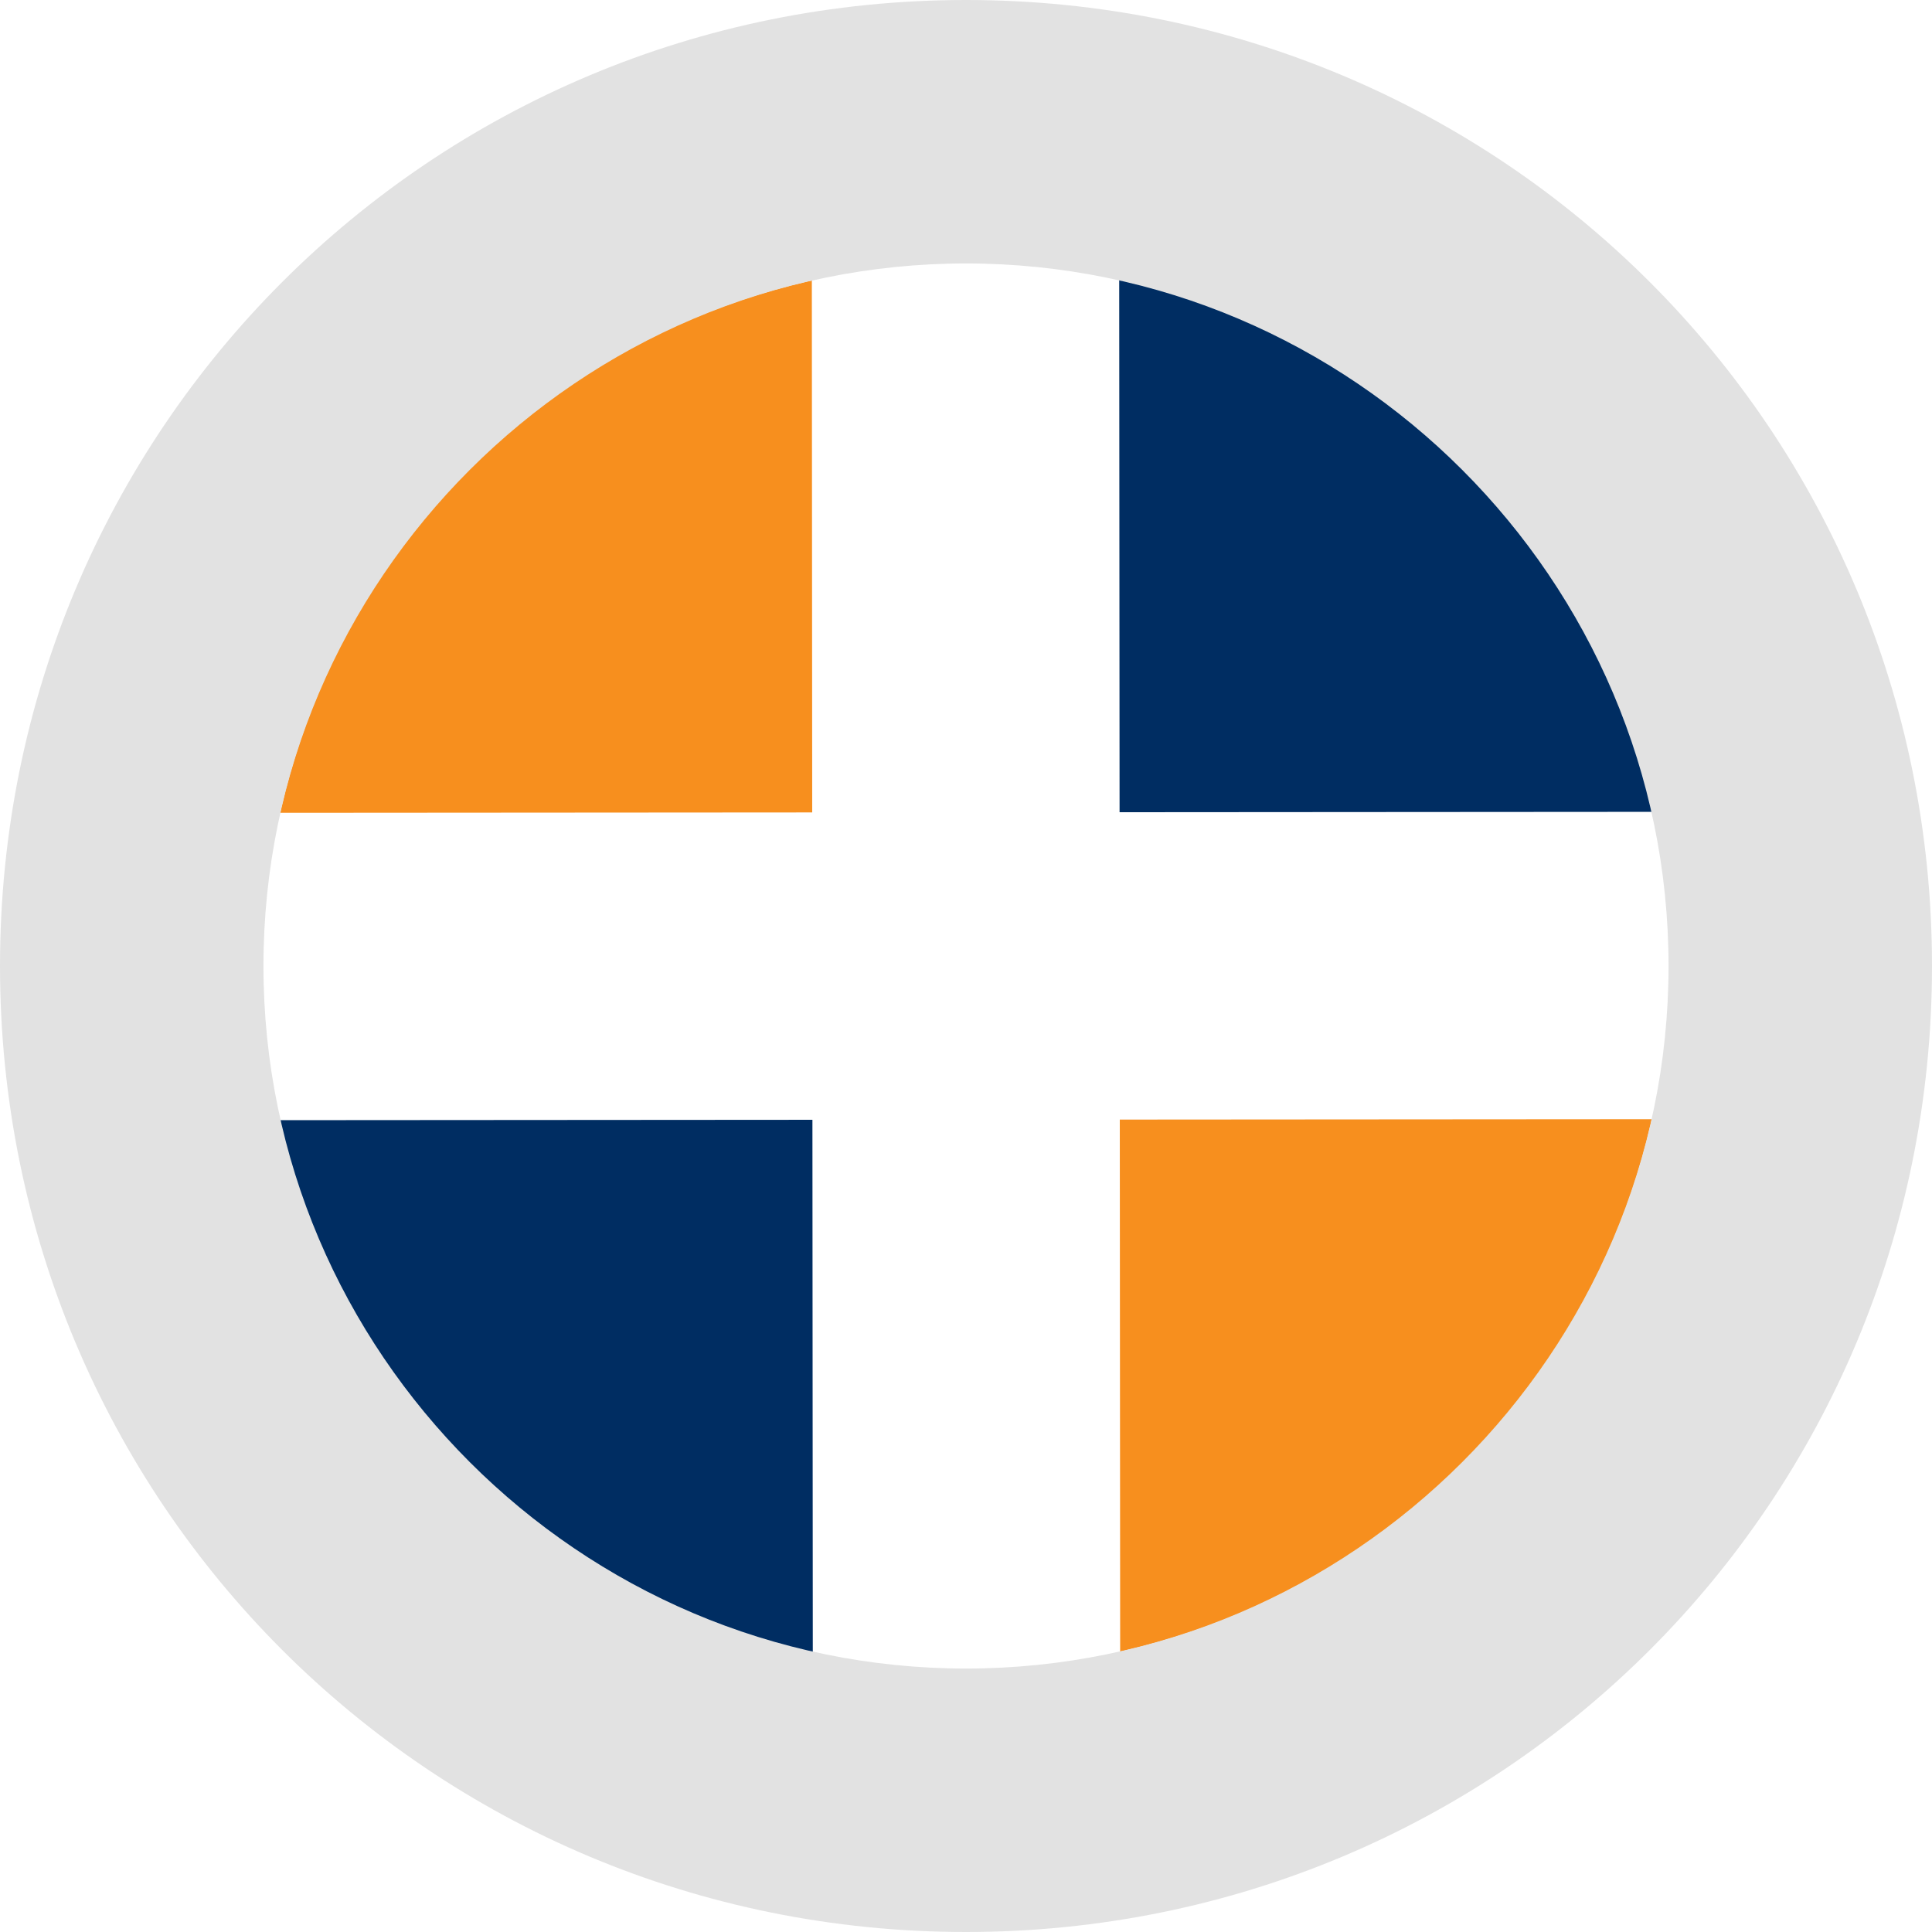
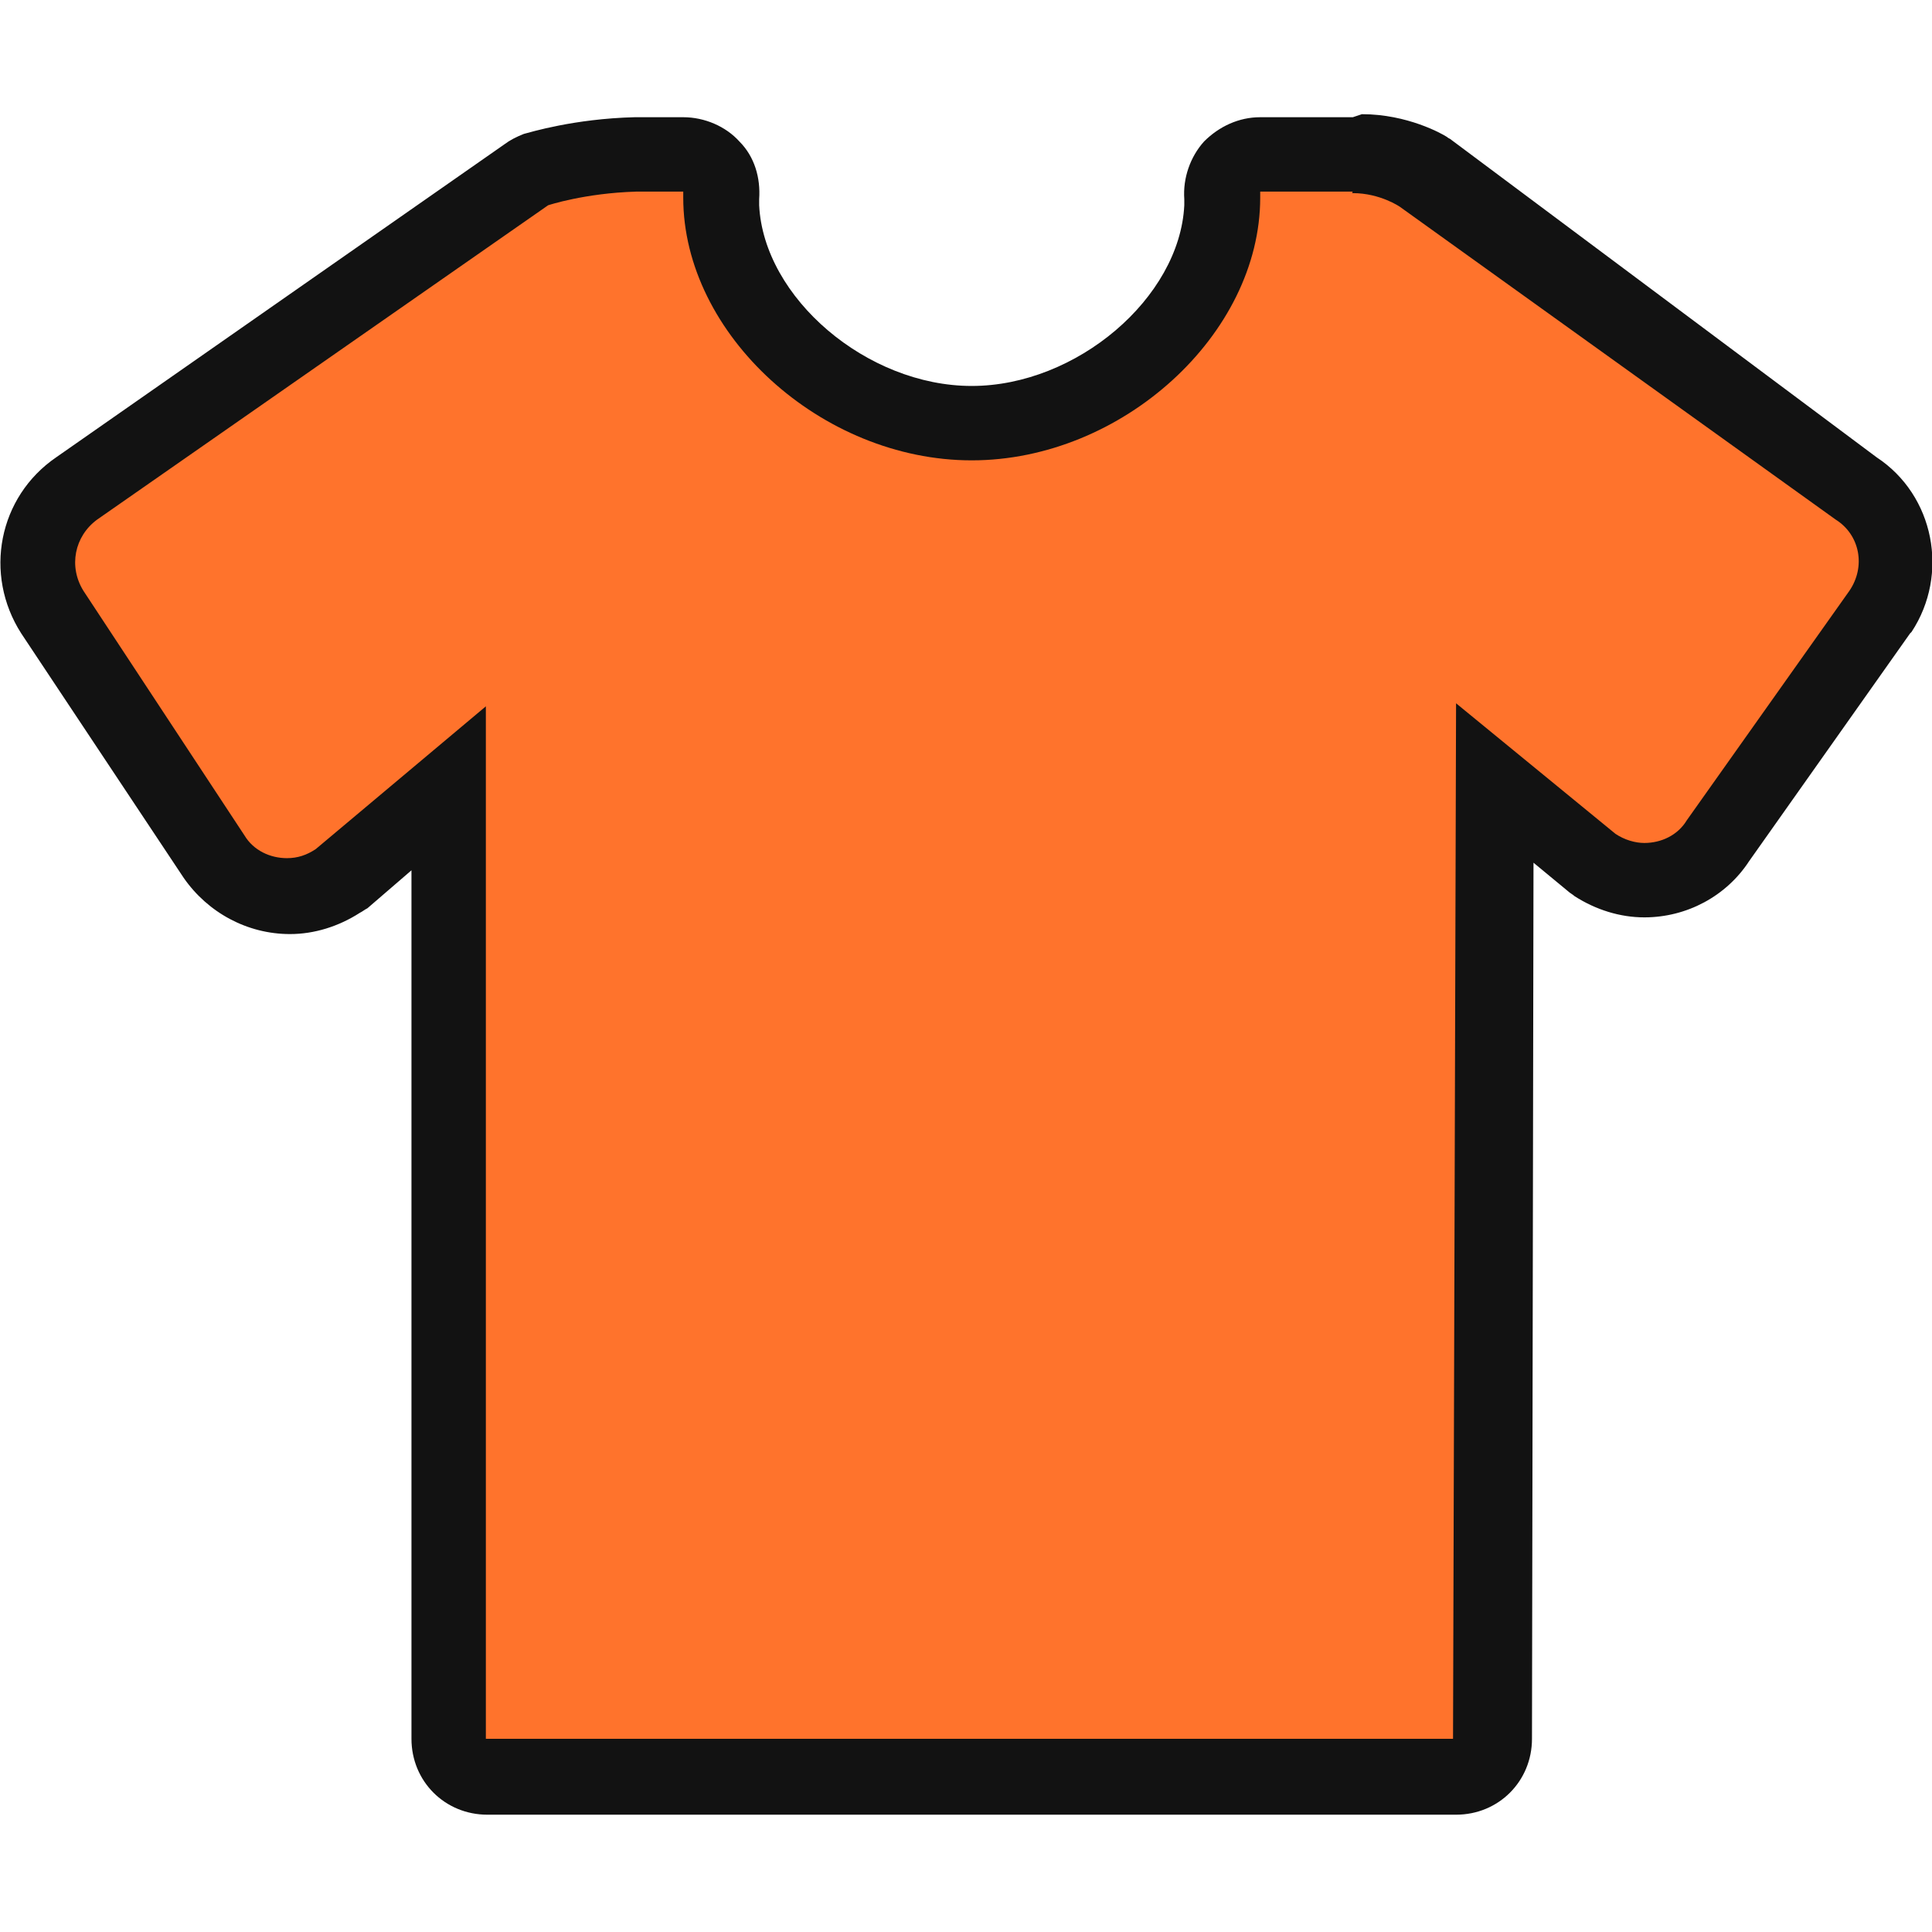
- <svg xmlns="http://www.w3.org/2000/svg" version="1.1" id="Layer_1" x="0px" y="0px" viewBox="-286 409.9 22 22" style="enable-background:new -286 409.9 22 22;">
-   <style type="text/css">
- 	.st0{fill:#2F59BA;}
- 	.st1{fill:#E2E2E2;}
- </style>
-   <circle class="st0" cx="-275" cy="420.9" r="8" style="fill: rgb(247, 143, 30);" />
-   <circle class="st0" cx="-275.158" cy="420.537" r="8" style="fill: rgb(0, 45, 98);" transform="matrix(0.570942, 0, 0, 0.546278, -113.4821, 186.7038)" />
-   <circle class="st0" cx="-275.158" cy="420.537" r="8" style="fill: rgb(0, 45, 98);" transform="matrix(0.570942, 0, 0, 0.546278, -122.201, 195.5022)" />
-   <rect x="-335.198" y="440.333" class="st0" width="3.5" height="17.668" style="fill: rgb(255, 255, 255);" transform="matrix(0, 1, -1, 0.000699, 174.167, 754.0341)" />
-   <rect x="-335.192" y="440.333" class="st0" width="3.5" height="17.668" style="fill: rgb(255, 255, 255);" transform="matrix(1, 0, 0.000699, 1, 58.12802, -28.26701)" />
-   <g>
-     <path class="st1" d="M-275,409.9c-6.1,0-11,4.9-11,11c0,6.1,4.9,11,11,11s11-4.9,11-11C-264,414.8-268.9,409.9-275,409.9z M-275,428.9c-4.4,0-8-3.6-8-8c0-4.4,3.6-8,8-8s8,3.6,8,8C-267,425.3-270.6,428.9-275,428.9z" />
+ <svg xmlns="http://www.w3.org/2000/svg" width="400px" height="400px" viewBox="0 -3.86 63.623 63.623" enable-background="new 0 0 856 412" version="1.1" y="0px" x="0px" fill="#000000">
+   <g id="SVGRepo_bgCarrier" stroke-width="0" />
+   <g id="SVGRepo_tracerCarrier" stroke-linecap="round" stroke-linejoin="round" />
+   <g id="SVGRepo_iconCarrier">
+     <path fill="#ff732c" d="M16 54.5c-0.7 0 -1.25 -0.55 -1.25 -1.25V21.95l-3.5 2.95c-0.05 0.05 -0.1 0.05 -0.1 0.1 -0.5 0.3 -1.05 0.5 -1.6 0.5 -1 0 -1.9 -0.5 -2.45 -1.3L1.75 16.15c-0.9 -1.35 -0.5 -3.15 0.85 -4.05L17.45 1.75c0.1 -0.05 0.2 -0.15 0.35 -0.15 0.05 0 1.4 -0.45 3.3 -0.5h1.55c0.35 0 0.7 0.15 0.9 0.4 0.25 0.25 0.35 0.6 0.3 0.95 0 0.05 0 0.15 -0.05 0.2 0.1 3.75 4.05 7.25 8.25 7.25s8.15 -3.5 8.25 -7.25c0 -0.05 0 -0.15 -0.05 -0.2 -0.05 -0.35 0.1 -0.7 0.3 -0.95s0.55 -0.4 0.9 -0.4H44.5c1.2 0 2.15 0.55 2.25 0.6 0.05 0 0.05 0.05 0.1 0.05l14.35 10.35c1.3 0.85 1.7 2.7 0.8 4.05l-5.35 7.6c-0.5 0.8 -1.45 1.3 -2.45 1.3 -0.6 0 -1.15 -0.15 -1.6 -0.5 -0.05 0 -0.05 -0.05 -0.1 -0.1l-3.2 -2.65 -0.1 31.45c0 0.7 -0.55 1.25 -1.25 1.25H16z" />
+     <path d="M44.55 2.5c0.9 0 1.55 0.45 1.55 0.45l14.35 10.3c0.8 0.5 1 1.55 0.45 2.35l-5.35 7.55c-0.3 0.5 -0.85 0.75 -1.4 0.75 -0.3 0 -0.65 -0.1 -0.95 -0.3l-5.25 -4.3 -0.1 34.1H16v-34l-5.6 4.7c-0.3 0.2 -0.6 0.3 -0.95 0.3 -0.55 0 -1.1 -0.25 -1.4 -0.75L2.75 15.6c-0.5 -0.8 -0.3 -1.8 0.45 -2.35L18.05 2.9s1.2 -0.4 2.9 -0.45H22.5v0.2c0 4.5 4.55 8.65 9.5 8.65s9.5 -4.15 9.5 -8.65v-0.2H44.55c-0.05 0.05 0 0.05 0 0.05m0 -2.5s-0.05 0 0 0H41.5c-0.7 0 -1.35 0.3 -1.85 0.8 -0.45 0.5 -0.7 1.2 -0.65 1.9v0.2c-0.15 3.05 -3.55 5.95 -7 5.95S25.15 5.95 25 2.9v-0.2c0.05 -0.7 -0.15 -1.4 -0.65 -1.9C23.9 0.3 23.2 0 22.5 0h-1.6c-2 0.05 -3.45 0.5 -3.65 0.55 -0.25 0.1 -0.45 0.2 -0.65 0.35L1.85 11.2C-0.05 12.5 -0.55 15.05 0.7 17l5.35 8.05c0.8 1.15 2.1 1.85 3.5 1.85 0.8 0 1.6 -0.25 2.3 -0.7 0.1 -0.05 0.15 -0.1 0.25 -0.15l1.45 -1.25v28.6c0 1.4 1.1 2.5 2.5 2.5h31.9c1.4 0 2.5 -1.1 2.5 -2.5l0.05 -28.85 1.15 0.95c0.05 0.05 0.15 0.1 0.2 0.15 0.7 0.45 1.5 0.7 2.3 0.7 1.4 0 2.7 -0.7 3.45 -1.85l5.3 -7.5 0.05 -0.05c1.25 -1.9 0.75 -4.5 -1.15 -5.75l-14 -10.45c-0.05 -0.05 -0.1 -0.05 -0.15 -0.1 -0.15 -0.1 -1.3 -0.75 -2.8 -0.75z" style="fill: rgb(18, 18, 18);" />
  </g>
</svg>
